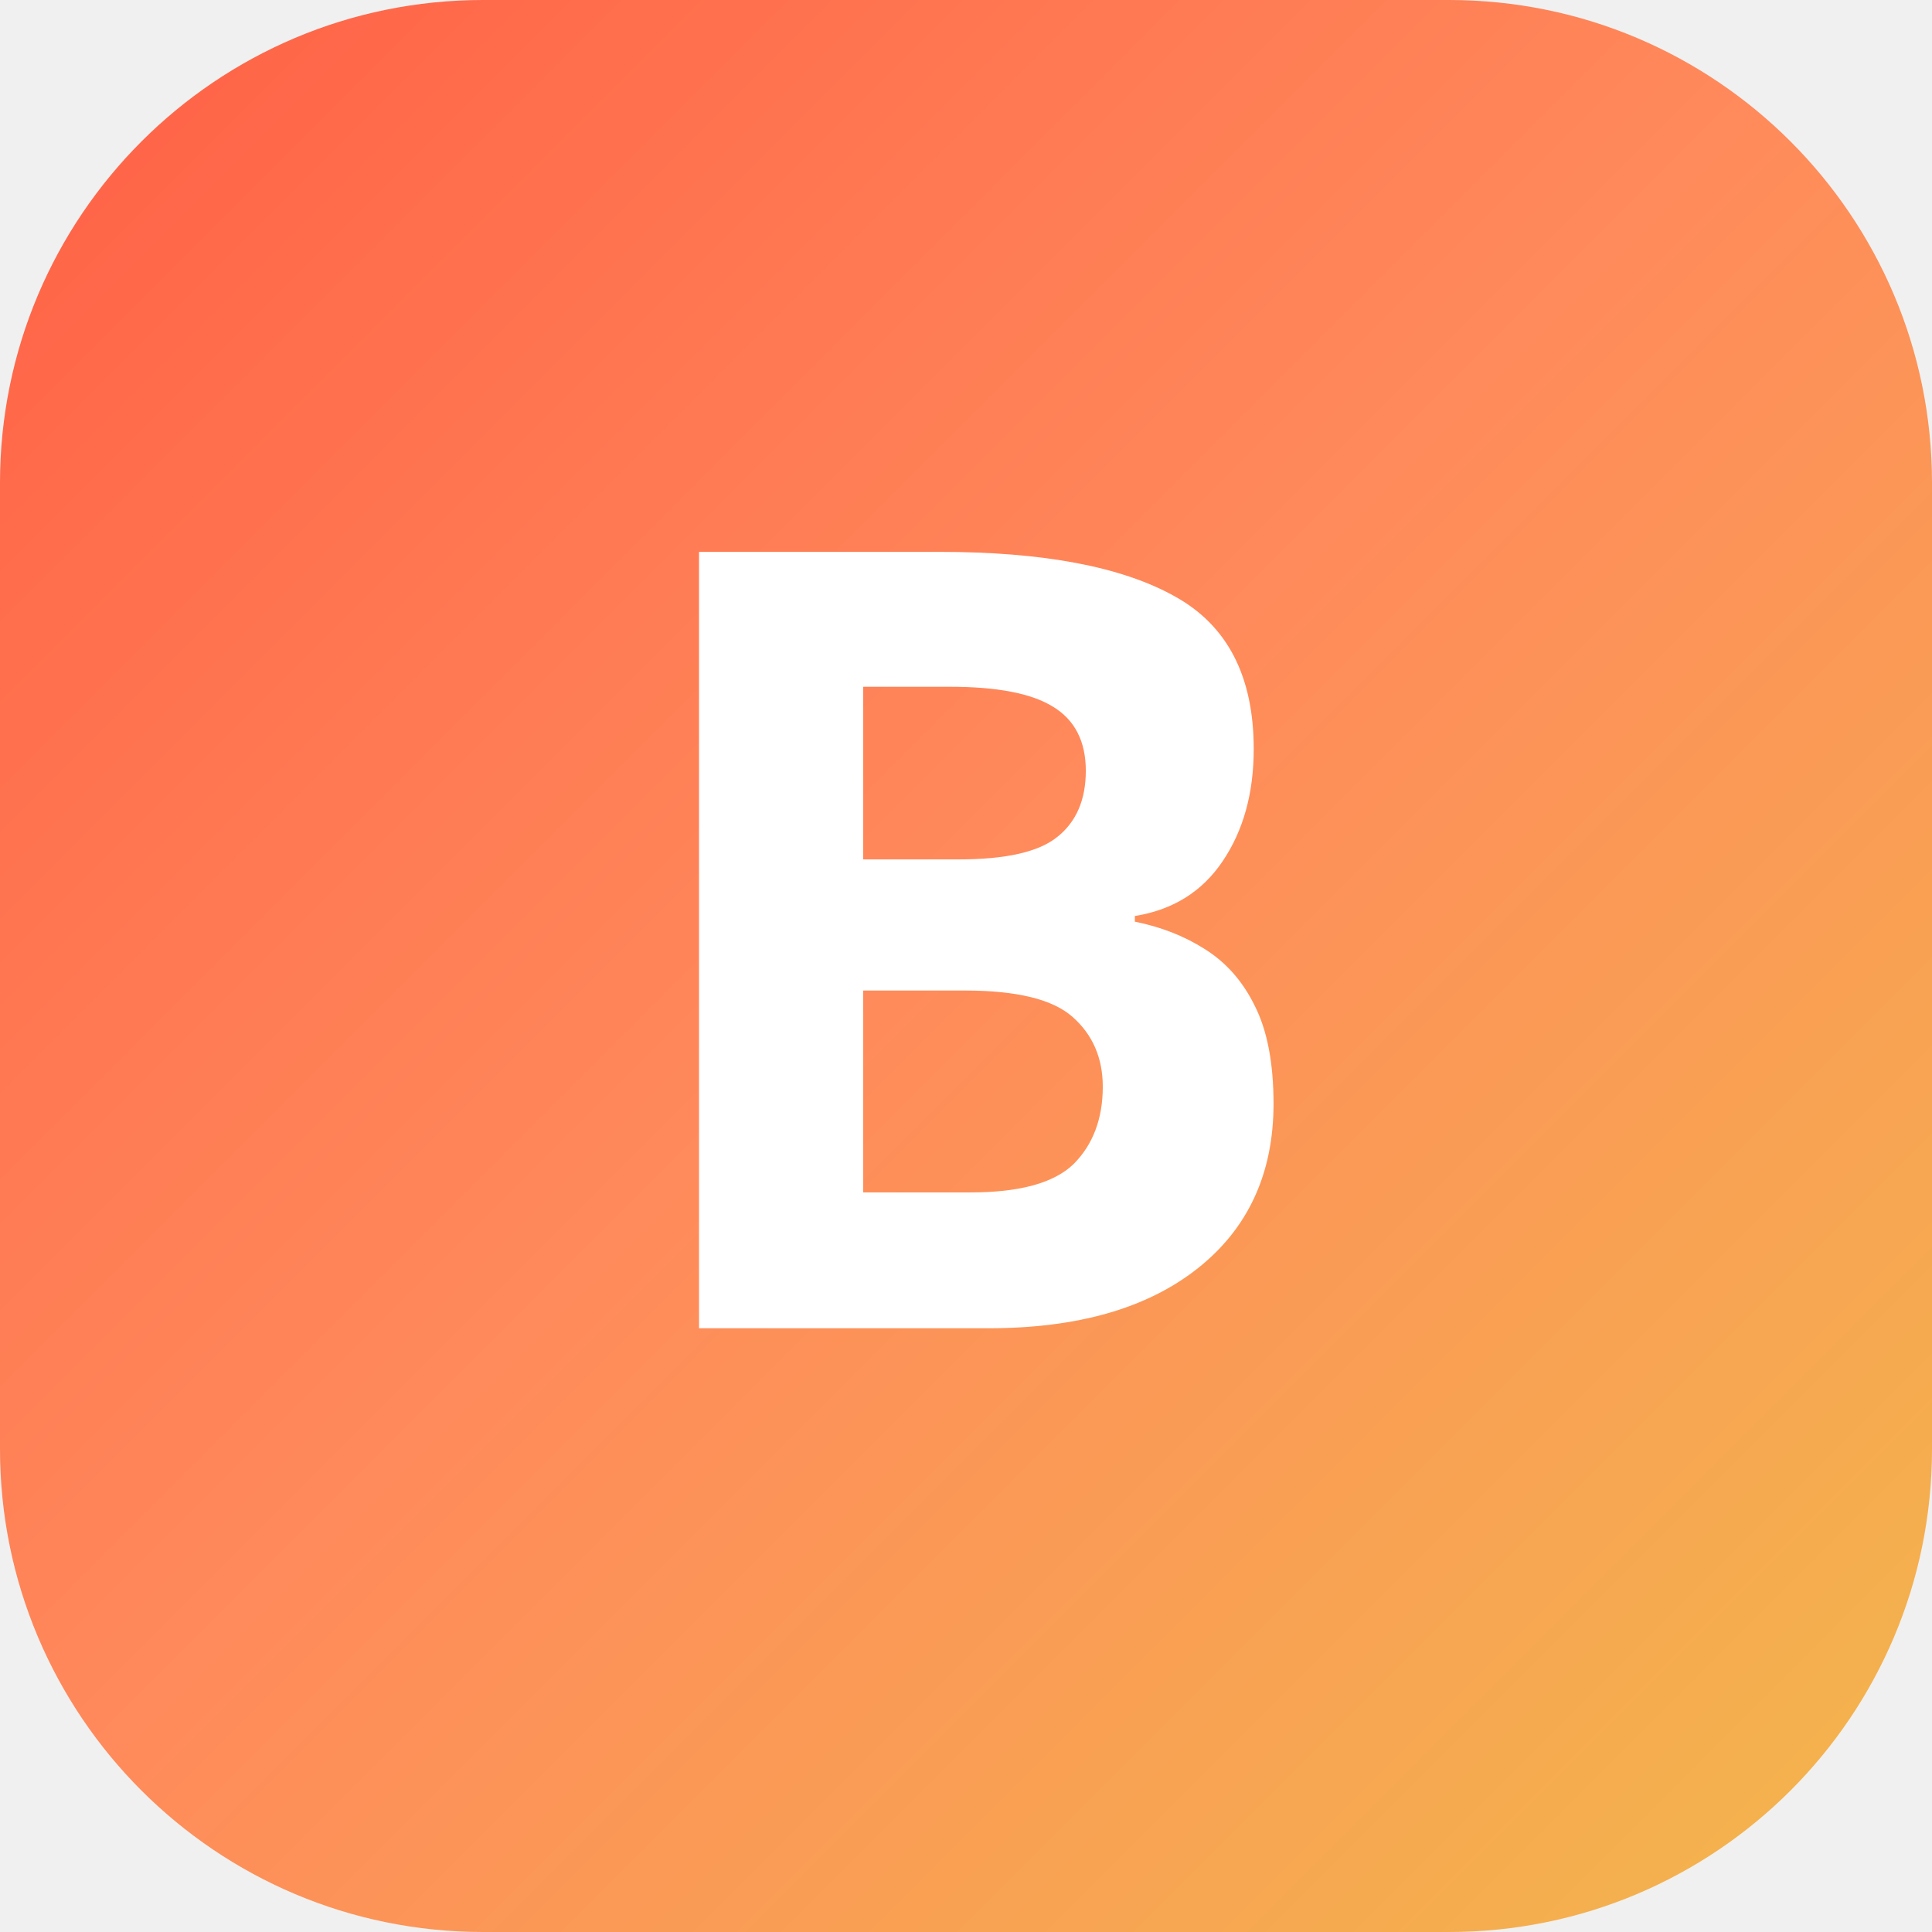
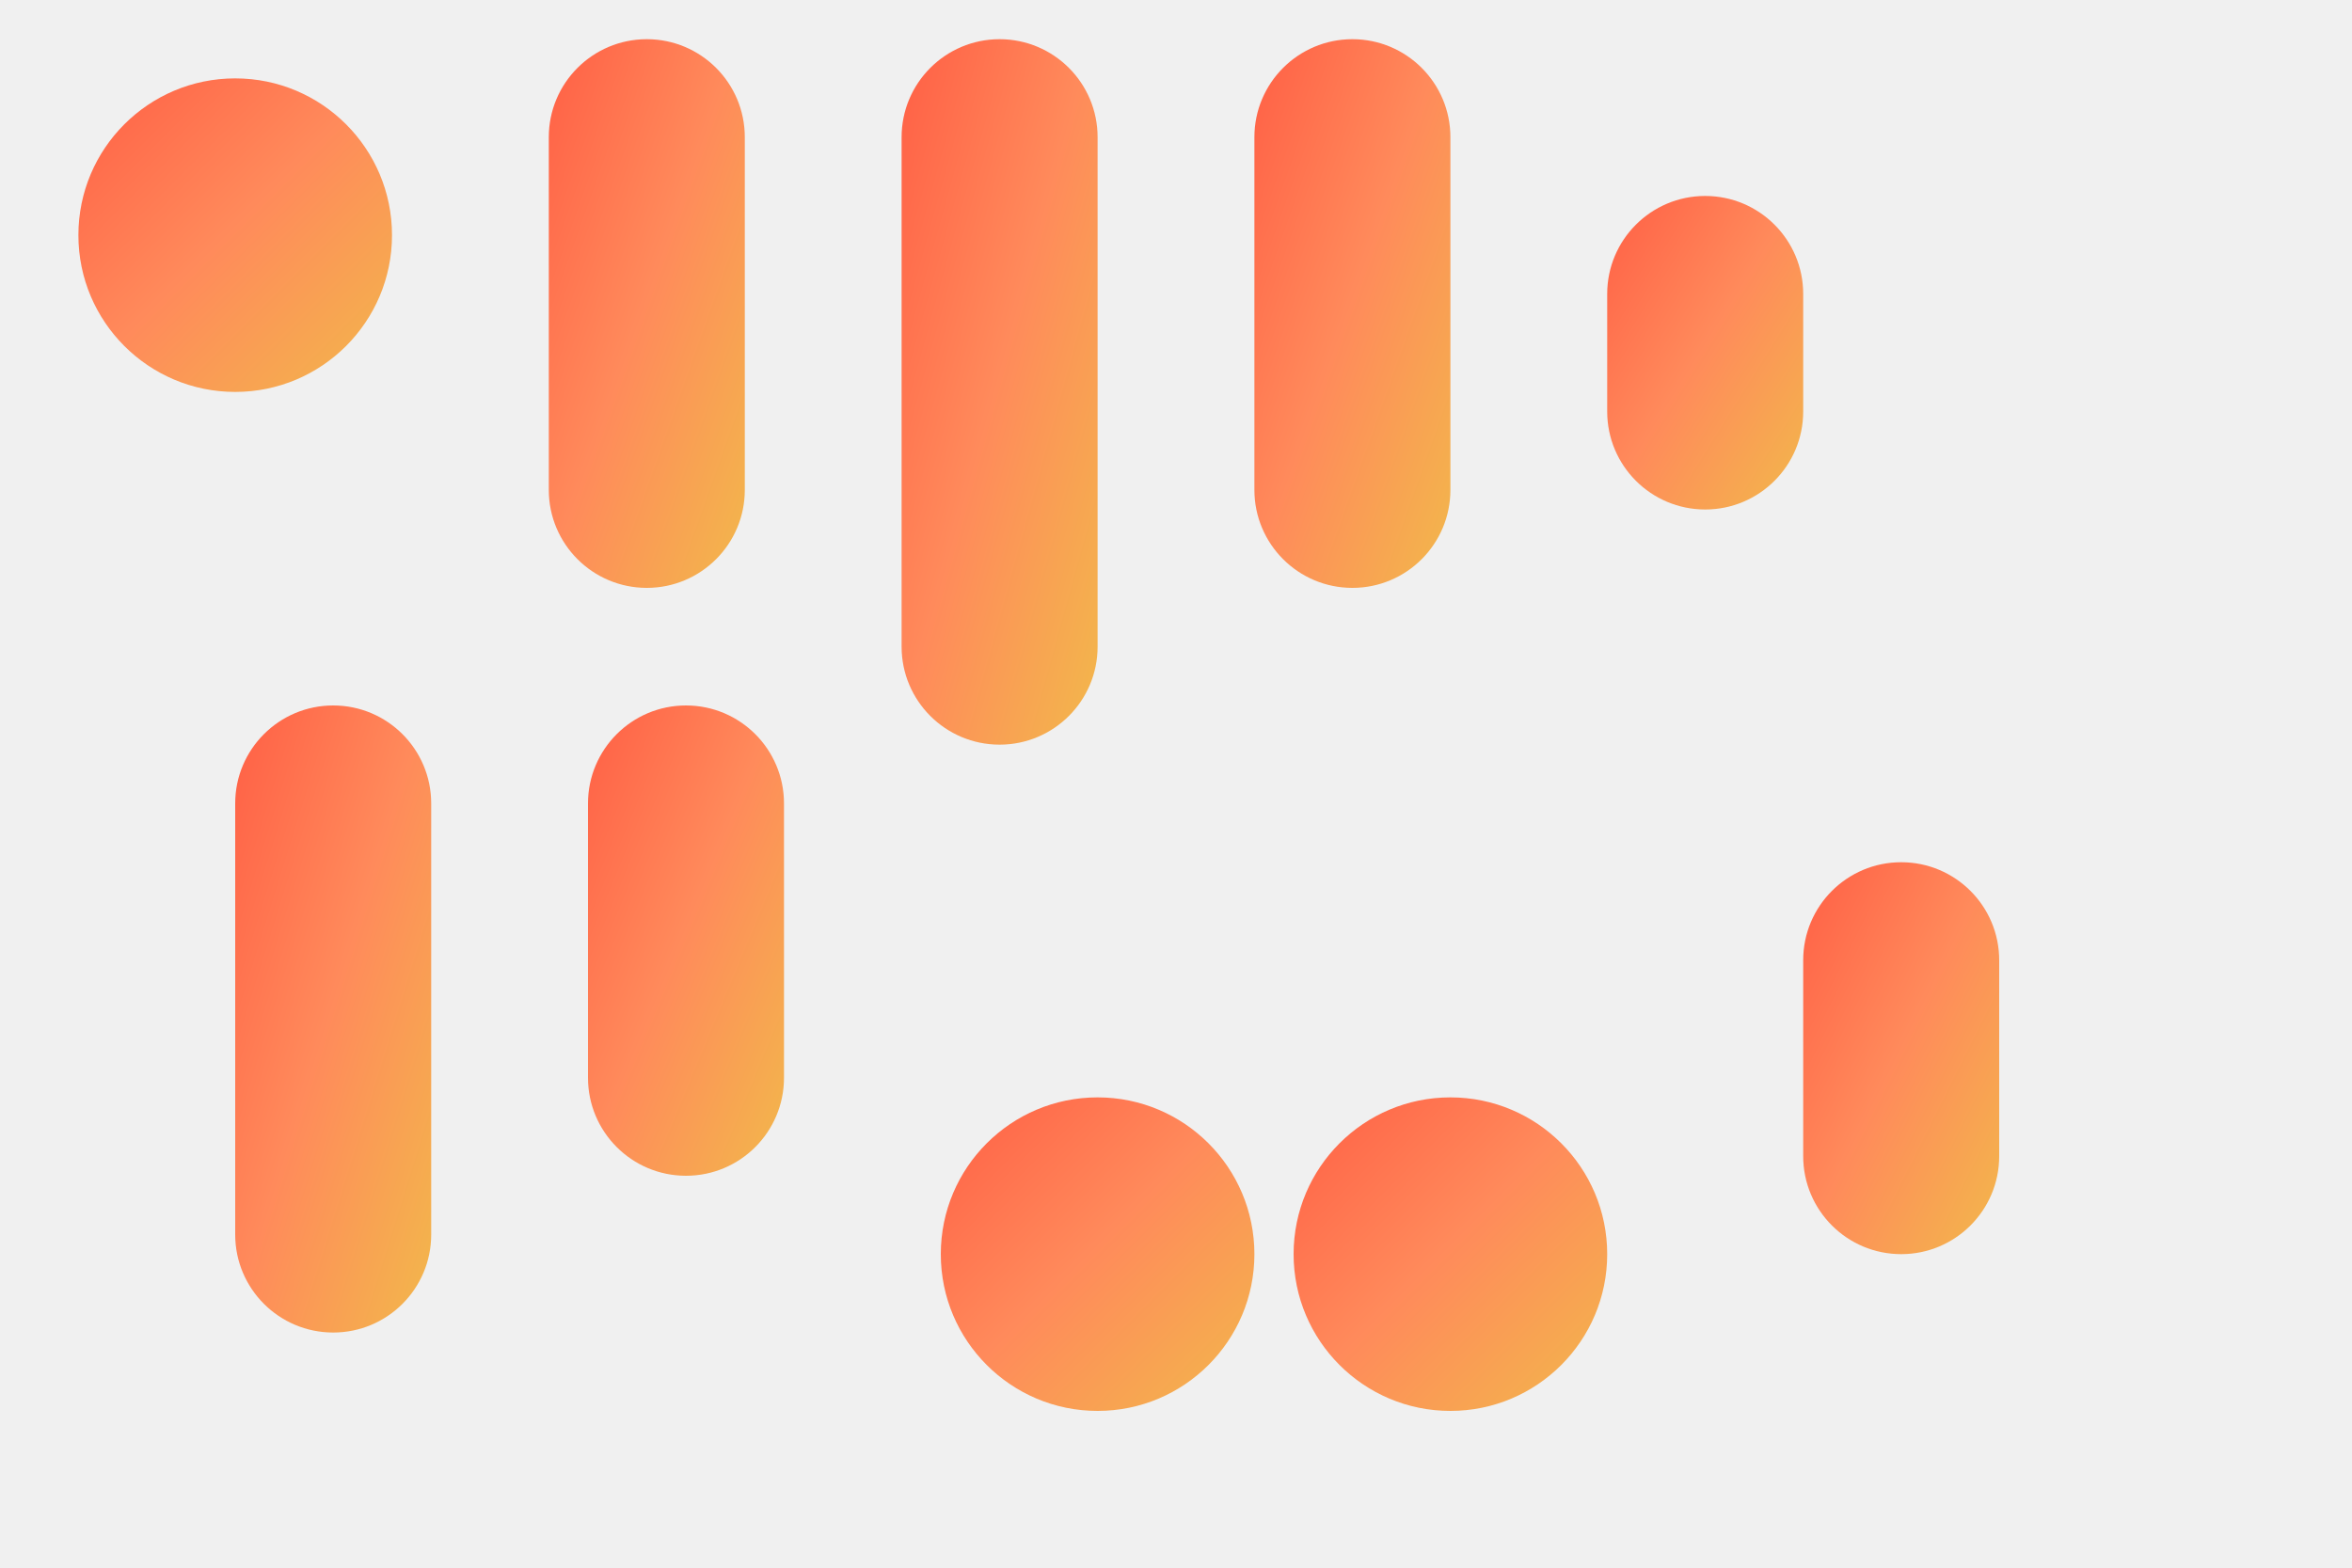
- <svg xmlns="http://www.w3.org/2000/svg" viewBox="0 0 32 32">
+ <svg xmlns="http://www.w3.org/2000/svg" viewBox="0 0 60 40">
  <defs>
    <linearGradient id="g" x1="0%" y1="0%" x2="100%" y2="100%">
-       <stop offset="0%" style="stop-color:#FF5F45" />
-       <stop offset="48%" style="stop-color:#FF8A5B" />
-       <stop offset="100%" style="stop-color:#F2B84B" />
+       <stop offset="0%" stop-color="#FF5F45" />
+       <stop offset="48%" stop-color="#FF8A5B" />
+       <stop offset="100%" stop-color="#F2B84B" />
    </linearGradient>
  </defs>
-   <rect width="32" height="32" rx="8" fill="url(#g)" />
-   <text x="16" y="22" text-anchor="middle" font-family="system-ui" font-weight="800" font-size="18" fill="white">B</text>
+   <circle cx="6" cy="6" r="4" fill="url(#g)" />
+   <rect x="14" y="1" width="5" height="14" rx="2.5" fill="url(#g)" />
+   <rect x="23" y="1" width="5" height="18" rx="2.5" fill="url(#g)" />
+   <rect x="32" y="1" width="5" height="14" rx="2.5" fill="url(#g)" />
+   <rect x="41" y="5" width="5" height="8" rx="2.5" fill="url(#g)" />
+   <rect x="6" y="18" width="5" height="16" rx="2.5" fill="url(#g)" />
+   <rect x="15" y="18" width="5" height="12" rx="2.5" fill="url(#g)" />
+   <circle cx="28" cy="32" r="4" fill="url(#g)" />
+   <circle cx="37" cy="32" r="4" fill="url(#g)" />
+   <rect x="46" y="22" width="5" height="10" rx="2.5" fill="url(#g)" />
</svg>
